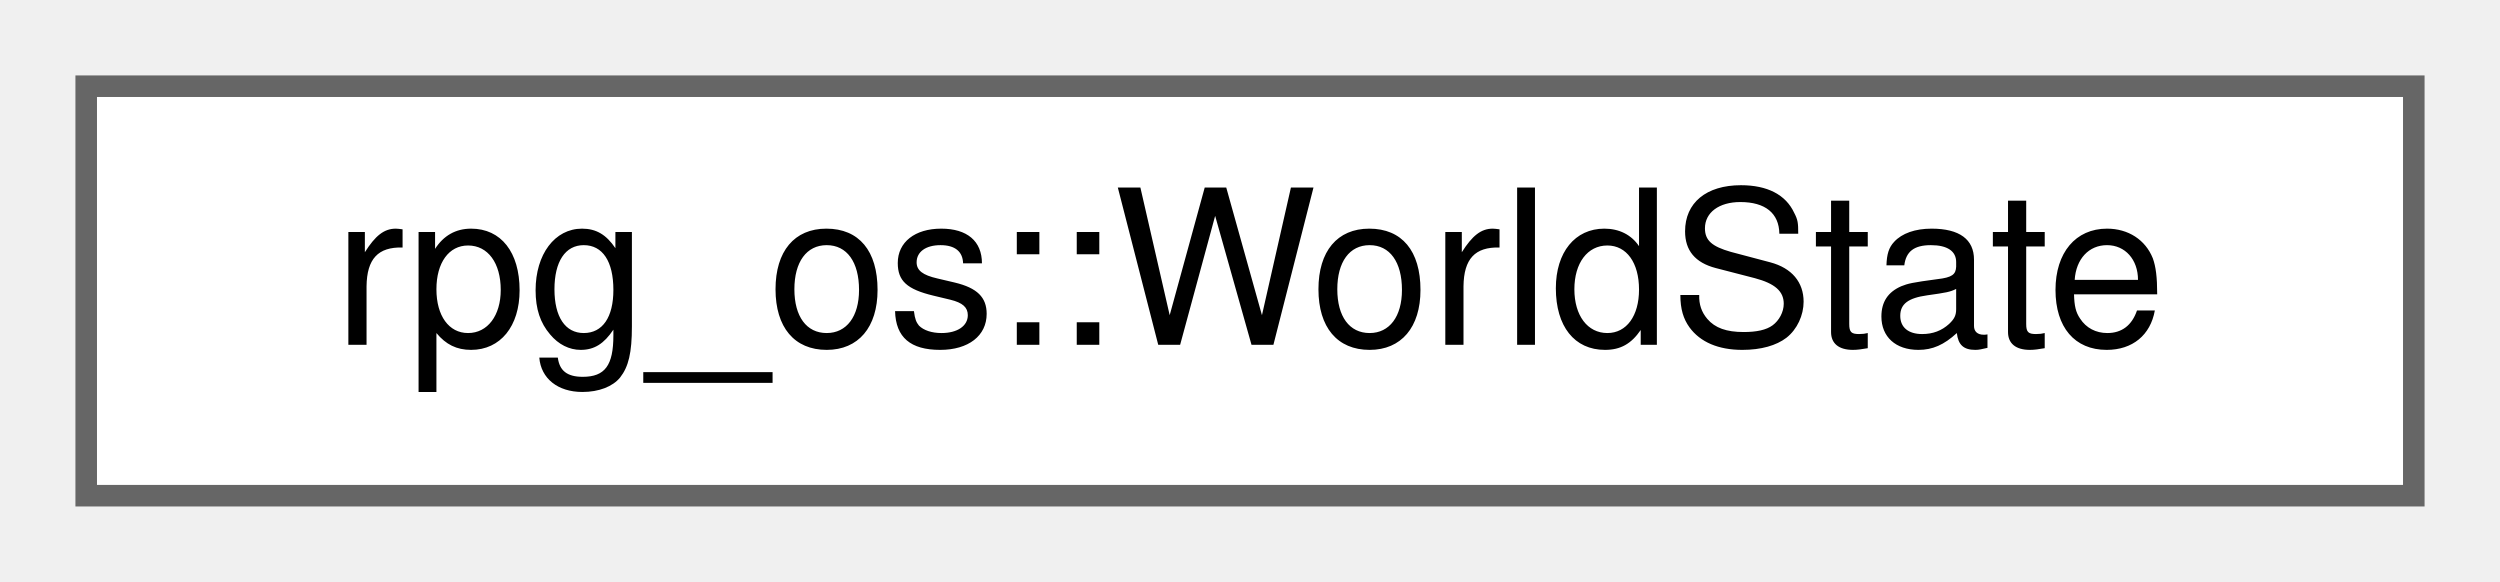
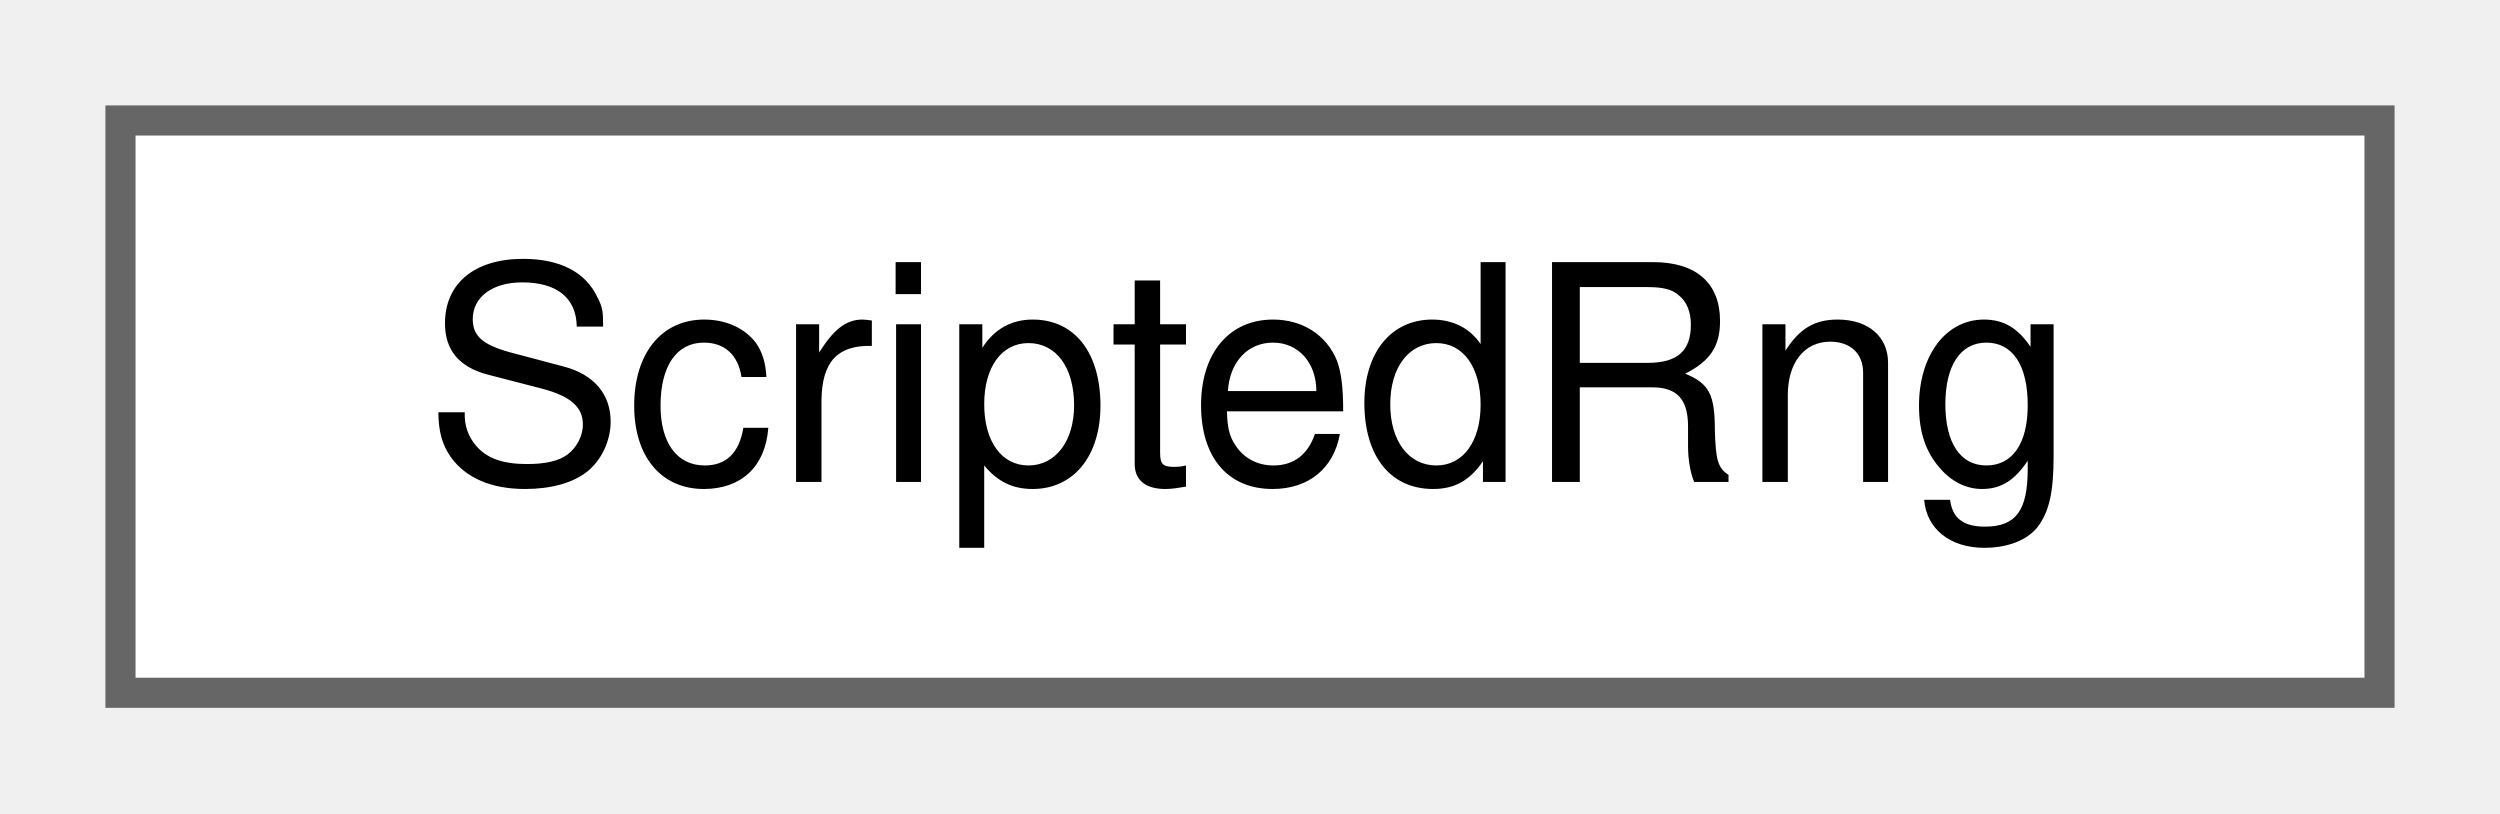
- <svg xmlns="http://www.w3.org/2000/svg" xmlns:xlink="http://www.w3.org/1999/xlink" width="116pt" height="27pt" viewBox="0.00 0.00 116.00 27.00">
+ <svg xmlns="http://www.w3.org/2000/svg" xmlns:xlink="http://www.w3.org/1999/xlink" width="83pt" height="27pt" viewBox="0.00 0.00 83.00 27.00">
  <g id="graph0" class="graph" transform="scale(1 1) rotate(0) translate(4 23)">
    <g id="Node000000" class="node">
      <g id="a_Node000000">
-         <a xlink:href="classrpg__os_1_1WorldState.html" target="_top" xlink:title="Shared bookkeeping state for one campaign.">
-           <polygon fill="white" stroke="#666666" points="108,-19 0,-19 0,0 108,0 108,-19" />
-           <text text-anchor="middle" x="54" y="-7" font-family="Helvetica,sans-Serif" font-size="10.00">rpg_os::WorldState</text>
+         <a xlink:href="structScriptedRng.html" target="_top" xlink:title=" ">
+           <polygon fill="white" stroke="#666666" points="75,-19 0,-19 0,0 75,0 75,-19" />
+           <text text-anchor="middle" x="37.5" y="-7" font-family="Helvetica,sans-Serif" font-size="10.00">ScriptedRng</text>
        </a>
      </g>
    </g>
  </g>
</svg>
